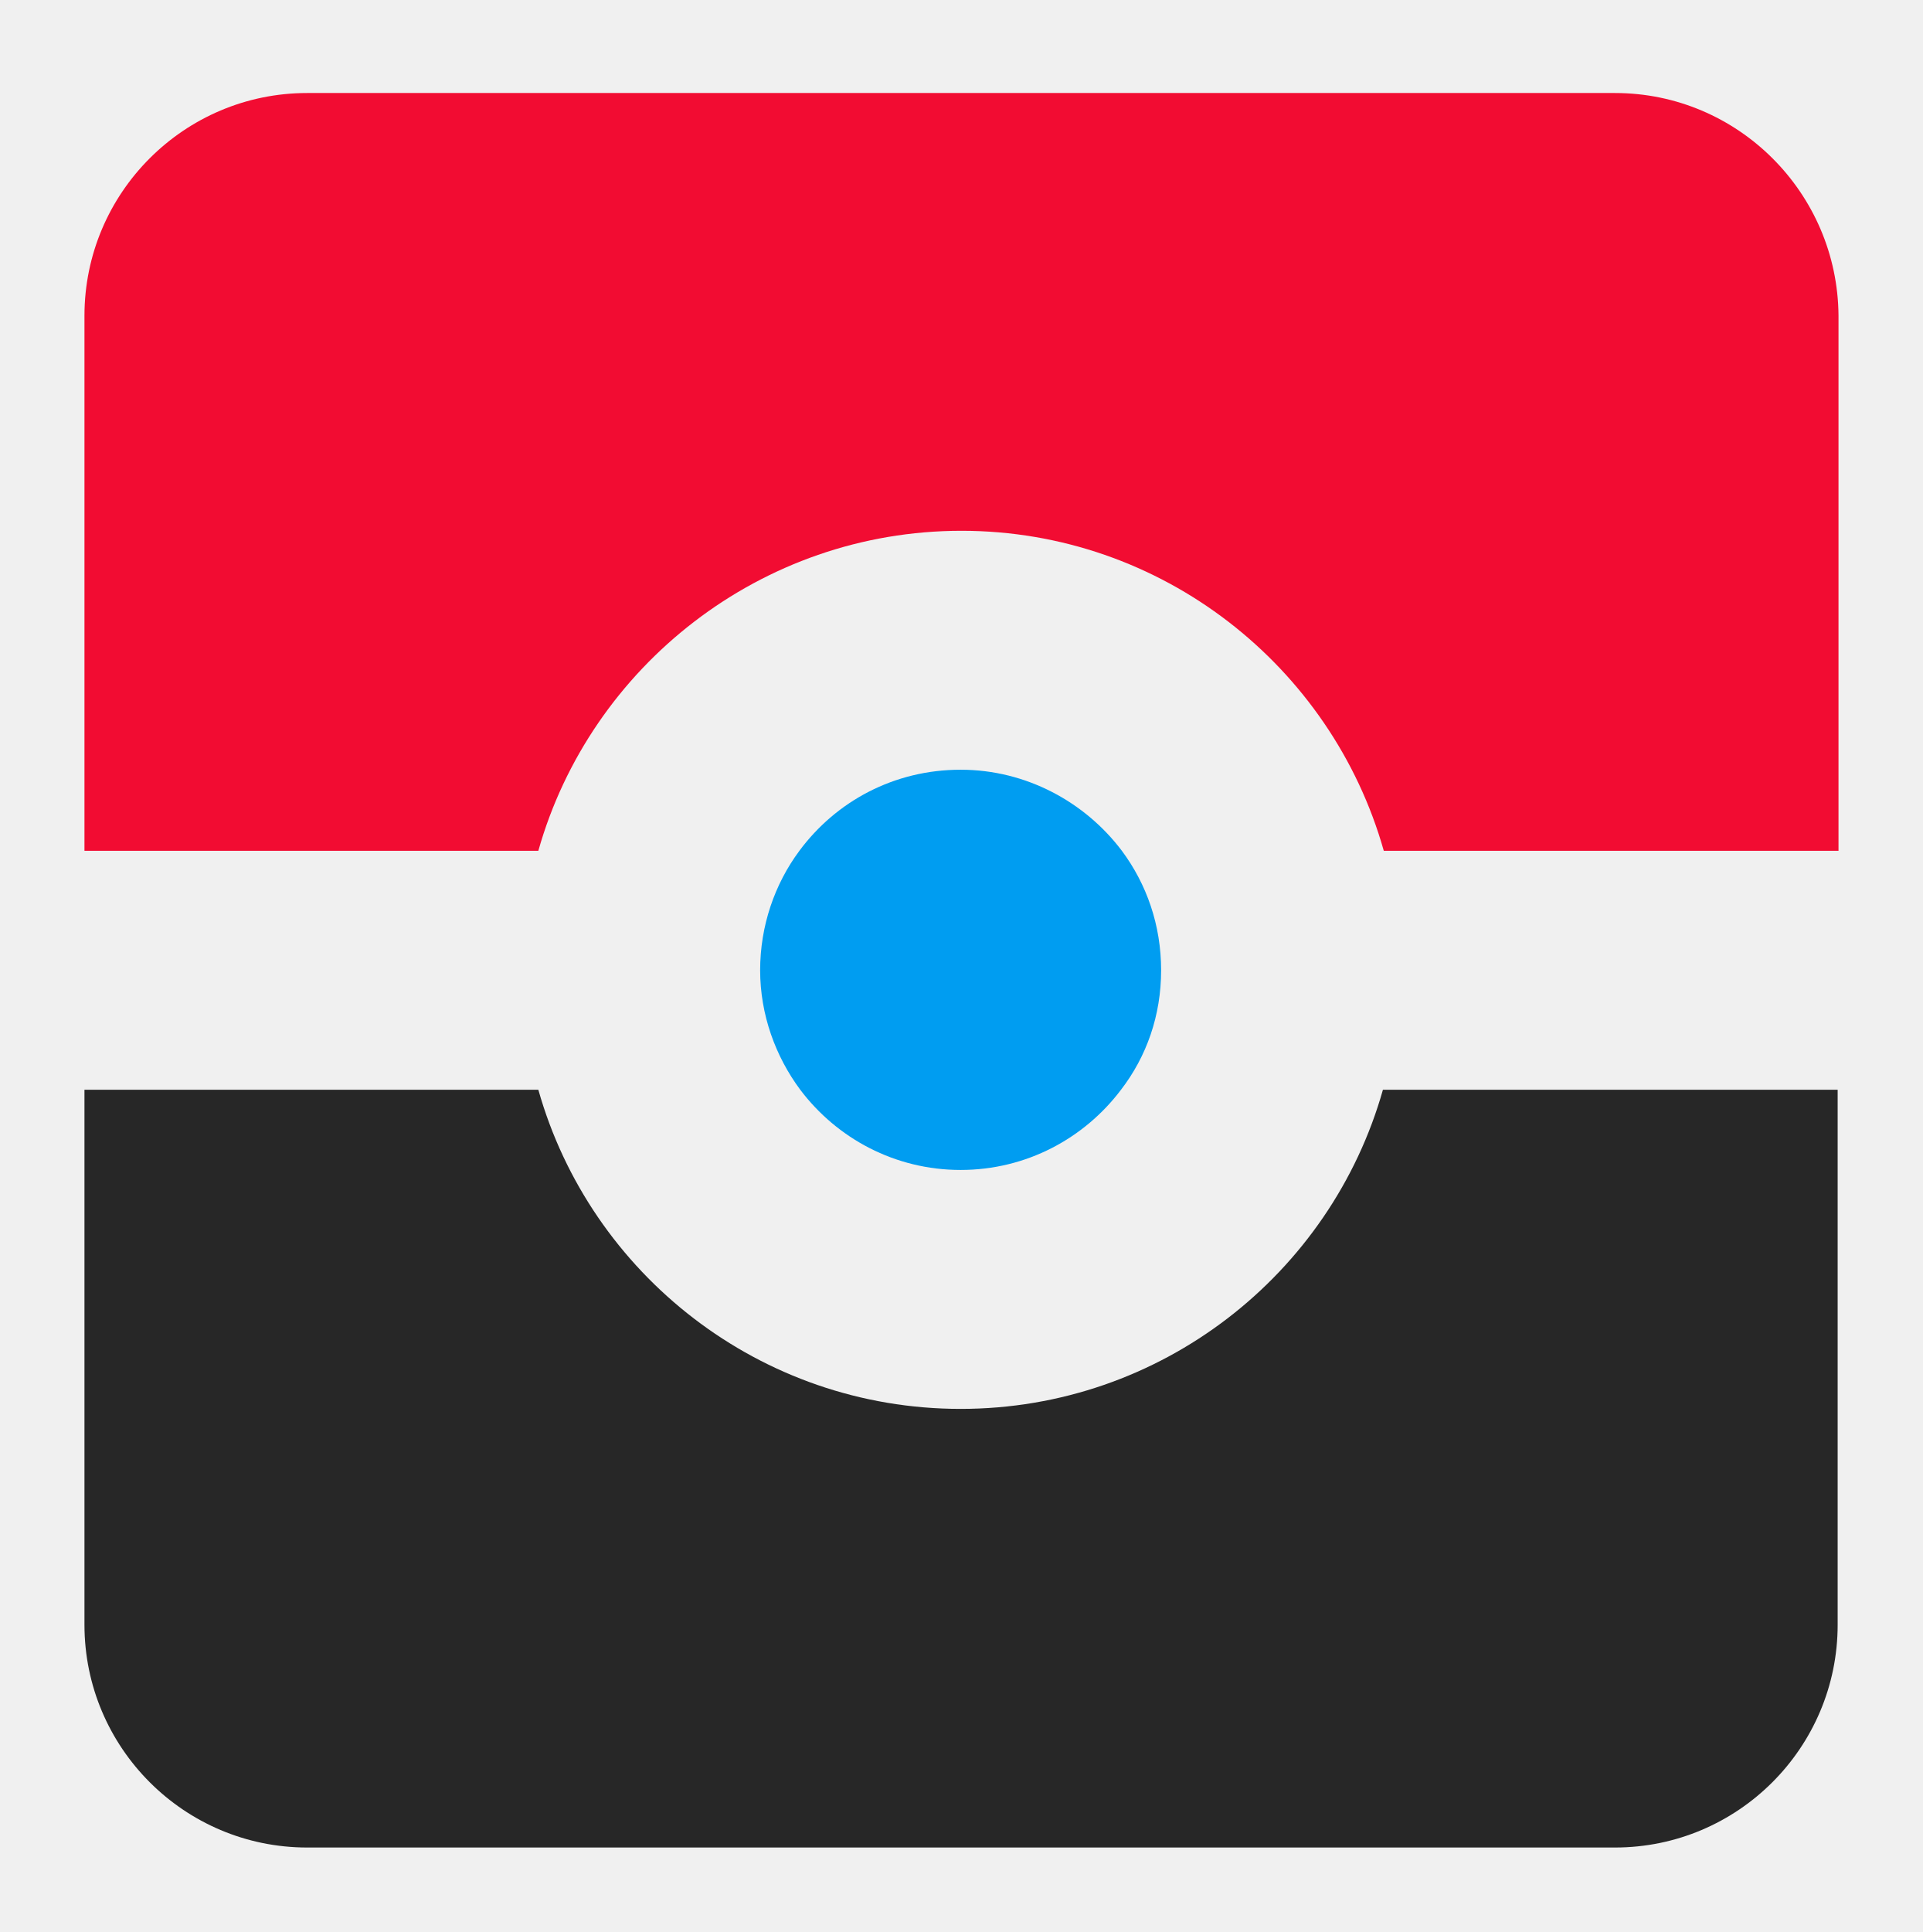
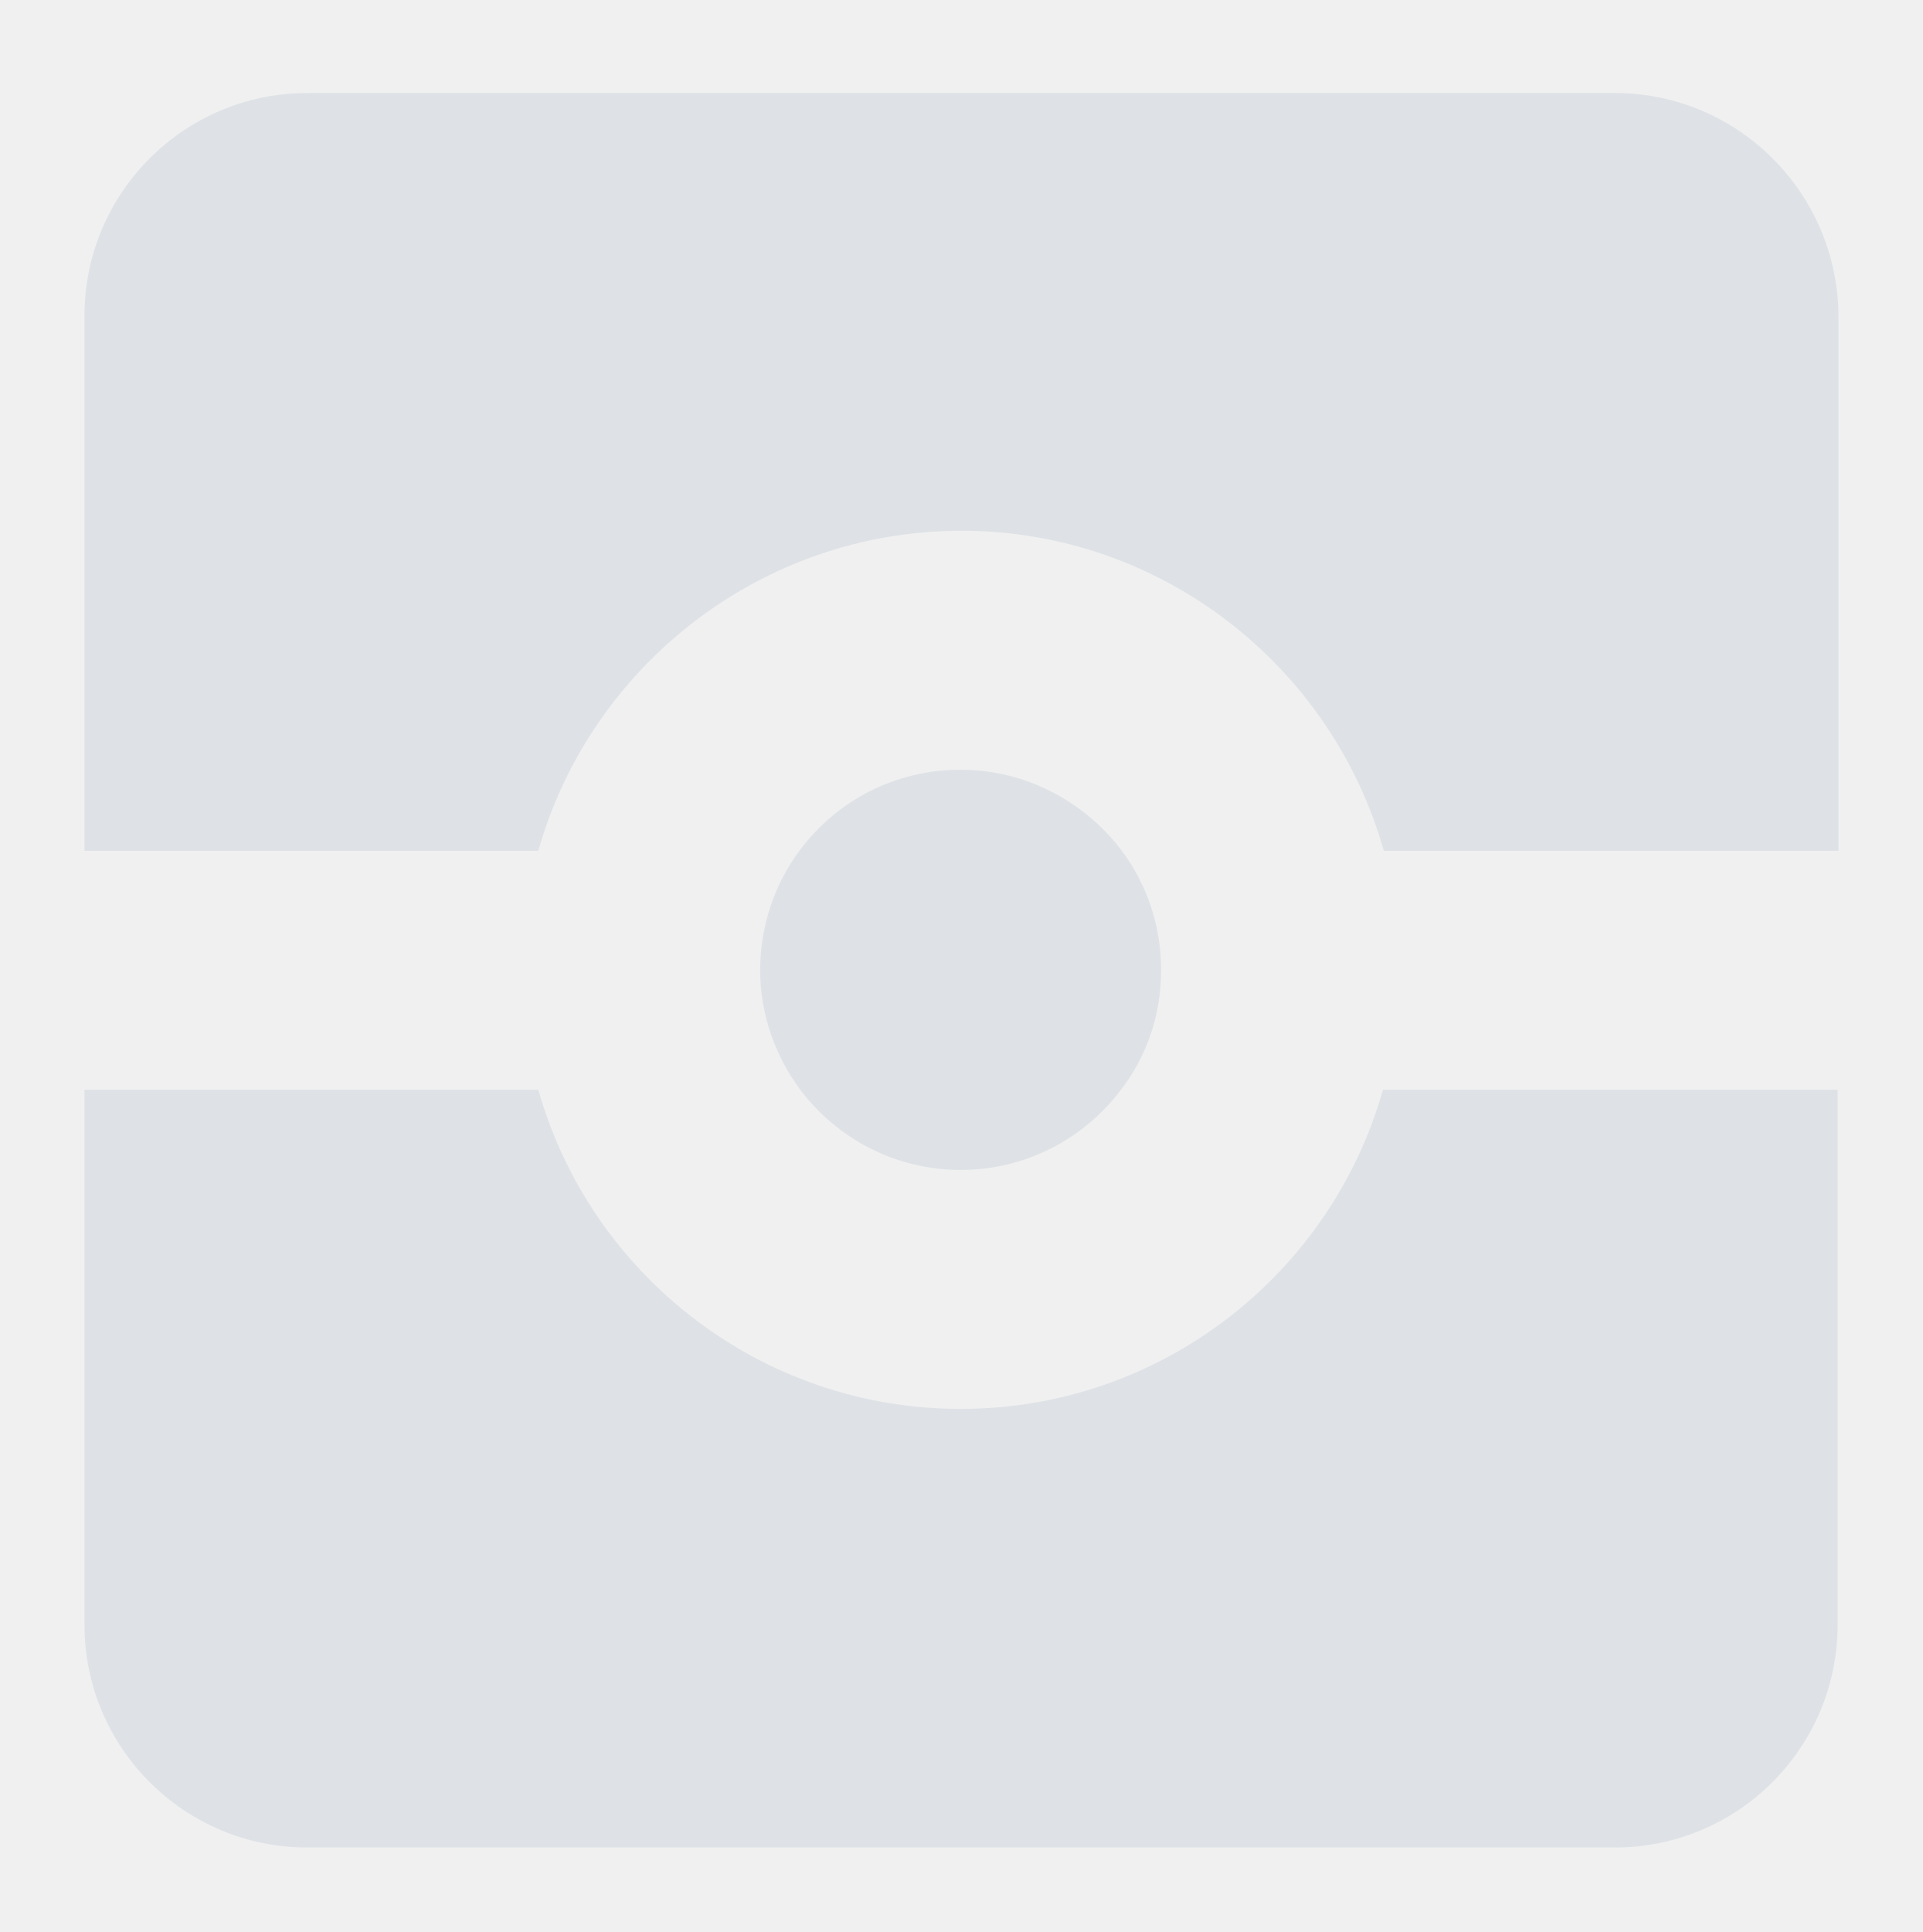
<svg xmlns="http://www.w3.org/2000/svg" version="1.1" id="Layer_1" x="0px" y="0px" viewBox="0 0 225.4 226.4" style="enable-background:new 0 0 225.4 226.4;" xml:space="preserve">
  <style type="text/css">
	.st0{enable-background:new    ;}
	.st1{fill:#F20C32;}
	.st2{fill:#272727;}
	.st3{fill:none;}
	.st4{fill:#C80025;}
	.st5{fill:#009DF1;}
	.st6{fill:#FFFFFF;}
	.st7{fill:url(#SVGID_1_);}
	.st8{fill:url(#SVGID_2_);}
	.st9{fill:#606060;}
+ 	.st10{fill:#DEE2E6;}
</style>
  <g>
    <g class="st0">
      <path class="st1" d="M819.8,757c0,48.4-33.5,81.6-85.6,81.6H673V675.4h61.2C786.3,675.4,819.8,708.4,819.8,757z M731.7,804.3    c30,0,47.7-17.2,47.7-47.2s-17.7-47.7-47.7-47.7h-18.8v94.9H731.7z" />
      <path class="st1" d="M942.2,707.3H882v33h53.3V771H882v35.8h60.2v31.9h-100V675.4h100V707.3z" />
      <path class="st1" d="M1034.7,788.7l-29.3,50h-45.1l52.3-83l-53.5-80.2h46.3l32.8,49.3l28.8-49.3h45.1l-51.9,82.3l54,80.9H1068    L1034.7,788.7z" />
    </g>
    <g class="st0">
      <path class="st2" d="M1245.3,809.8h-60.9l-9.8,28.8H1133l59.1-163.3h46l59.1,163.3h-42.1L1245.3,809.8z M1214.9,719.4l-20,59.8    h40.2L1214.9,719.4z" />
      <path class="st2" d="M1379.5,780.1h-24.7v58.6H1315V675.4h64.4c40,0,60,22.6,60,52.6C1439.5,754.9,1421.2,780.1,1379.5,780.1z     M1376.5,748.4c15.8,0,22.6-7.9,22.6-20.5s-6.7-20.5-22.6-20.5h-21.6v40.9L1376.5,748.4L1376.5,748.4z" />
      <path class="st2" d="M1524.7,780.1H1500v58.6h-39.8V675.4h64.4c40,0,60,22.6,60,52.6C1584.7,754.9,1566.3,780.1,1524.7,780.1z     M1521.6,748.4c15.8,0,22.6-7.9,22.6-20.5s-6.7-20.5-22.6-20.5H1500v40.9L1521.6,748.4L1521.6,748.4z" />
    </g>
  </g>
  <rect x="262.6" y="-31.9" class="st3" width="649.8" height="241" />
  <rect x="147.3" y="-809.6" class="st3" width="516.3" height="259.9" />
  <text transform="matrix(1 0 0 1 147.3353 -575.881)" class="st1" style="font-family:'Poppins-Bold'; font-size:274.186px;">dex</text>
  <rect x="892.6" y="-15.5" class="st3" width="629.8" height="224.8" />
  <text transform="matrix(1 0 0 1 1072.47 -522.8944)" class="st2" style="font-family:'Poppins-Bold'; font-size:255.771px;">app</text>
  <rect x="-102" y="-400.6" class="st2" width="219.6" height="219.6" />
  <circle class="st2" cx="-301.8" cy="531.3" r="19.5" />
-   <path class="st2" d="M408.8,106.7c-3.2-13.9-15.6-24.3-30.5-24.3s-27.3,10.4-30.5,24.3c-0.5,2.2-0.8,4.6-0.8,7s0.3,4.8,0.8,7  c3.2,13.9,15.6,24.3,30.5,24.3c14.9,0,27.4-10.4,30.5-24.3c0.5-2.2,0.8-4.6,0.8-7C409.6,111.2,409.3,108.9,408.8,106.7z   M422.3,120.7c-3.3,21.3-21.8,37.6-44,37.6c-22.2,0-40.7-16.3-44-37.6h-58.8v69.7c0,14.4,11.7,26.1,26.1,26.1h153.3  c14.4,0,26.1-11.7,26.1-26.1v-69.7H422.3L422.3,120.7z" />
+   <path class="st2" d="M408.8,106.7c-3.2-13.9-15.6-24.3-30.5-24.3s-27.3,10.4-30.5,24.3c-0.5,2.2-0.8,4.6-0.8,7s0.3,4.8,0.8,7  c3.2,13.9,15.6,24.3,30.5,24.3s27.4-10.4,30.5-24.3c0.5-2.2,0.8-4.6,0.8-7C409.6,111.2,409.3,108.9,408.8,106.7z M422.3,120.7  c-3.3,21.3-21.8,37.6-44,37.6s-40.7-16.3-44-37.6h-58.8v69.7c0,14.4,11.7,26.1,26.1,26.1h153.3c14.4,0,26.1-11.7,26.1-26.1v-69.7  H422.3L422.3,120.7z" />
  <rect x="146.8" y="-400.6" class="st1" width="219.6" height="219.6" />
  <rect x="395.6" y="-400.6" class="st4" width="219.6" height="219.6" />
  <rect x="644.4" y="-400.6" class="st5" width="219.6" height="219.6" />
  <circle class="st6" cx="-301.8" cy="531.3" r="19.5" />
  <path class="st6" d="M-301.8,496.2c-19.4,0-35.1,15.7-35.1,35.1c0,19.4,15.7,35.1,35.1,35.1s35.1-15.7,35.1-35.1  C-266.7,511.9-282.4,496.2-301.8,496.2z M-301.8,560.6c-16.2,0-29.3-13.1-29.3-29.3S-318,502-301.8,502s29.3,13.1,29.3,29.3  S-285.6,560.6-301.8,560.6z" />
-   <linearGradient id="SVGID_1_" gradientUnits="userSpaceOnUse" x1="-249.45" y1="1455.486" x2="-249.45" y2="1612.786" gradientTransform="matrix(1 0 0 1 0 -994.886)">
+   <linearGradient id="SVGID_1_" gradientUnits="userSpaceOnUse" x1="-249.45" y1="-1227.486" x2="-249.45" y2="-1384.786" gradientTransform="matrix(1 0 0 -1 0 -766.886)">
    <stop offset="0" style="stop-color:#F20C32" />
    <stop offset="1" style="stop-color:#C80025" />
  </linearGradient>
  <path class="st7" d="M-167.2,460.6h-164.5c-11.3,0-20.5,9.2-20.5,20.5v136.8h39.8c5.2,0,10.2-2.6,13.2-6.9l70.1-100.6  c4.7-6.8,12.4-10.8,20.7-10.8h61.7v-18.5C-146.7,469.8-155.9,460.6-167.2,460.6z M-301.8,560.6c-16.2,0-29.3-13.1-29.3-29.3  S-318,502-301.8,502s29.3,13.1,29.3,29.3S-285.6,560.6-301.8,560.6z" />
-   <linearGradient id="SVGID_2_" gradientUnits="userSpaceOnUse" x1="-249.45" y1="1503.686" x2="-249.45" y2="1660.986" gradientTransform="matrix(1 0 0 1 0 -994.886)">
+   <linearGradient id="SVGID_2_" gradientUnits="userSpaceOnUse" x1="-249.45" y1="-1275.686" x2="-249.45" y2="-1432.986" gradientTransform="matrix(1 0 0 -1 0 -766.886)">
    <stop offset="0" style="stop-color:#F20C32" />
    <stop offset="1" style="stop-color:#C80025" />
  </linearGradient>
  <path class="st8" d="M-208.4,508.8h61.7v136.8c0,11.3-9.2,20.5-20.5,20.5h-164.5c-11.3,0-20.5-9.2-20.5-20.5v-18.5h39.8  c8.2,0,16-4,20.7-10.8l70.1-100.6C-218.6,511.4-213.6,508.8-208.4,508.8z" />
  <circle class="st5" cx="-301.8" cy="531.3" r="19.5" />
  <g>
-     <path class="st6" d="M414,113.7c0,2.4-0.3,4.8-0.8,7c-3.2,13.9-15.6,24.3-30.5,24.3s-27.3-10.4-30.5-24.3c-0.5-2.2-0.8-4.6-0.8-7   s0.3-4.8,0.8-7c3.2-13.9,15.6-24.3,30.5-24.3c14.9,0,27.4,10.4,30.5,24.3C413.8,108.9,414,111.2,414,113.7z" />
+     <path class="st6" d="M414,113.7c0,2.4-0.3,4.8-0.8,7c-3.2,13.9-15.6,24.3-30.5,24.3s-27.3-10.4-30.5-24.3c-0.5-2.2-0.8-4.6-0.8-7   s0.3-4.8,0.8-7c3.2-13.9,15.6-24.3,30.5-24.3s27.4,10.4,30.5,24.3C413.8,108.9,414,111.2,414,113.7z" />
  </g>
  <circle class="st2" cx="-301.8" cy="776.6" r="19.5" />
  <circle class="st6" cx="-301.8" cy="776.6" r="19.5" />
  <path class="st6" d="M-301.8,741.5c-19.4,0-35.1,15.7-35.1,35.1c0,19.4,15.7,35.1,35.1,35.1s35.1-15.7,35.1-35.1  C-266.7,757.2-282.4,741.5-301.8,741.5z M-301.8,805.9c-16.2,0-29.3-13.1-29.3-29.3s13.1-29.3,29.3-29.3c16.2,0,29.3,13.1,29.3,29.3  S-285.6,805.9-301.8,805.9z" />
  <path class="st6" d="M-167.2,705.9h-164.5c-11.3,0-20.5,9.2-20.5,20.5v136.8h39.8c5.2,0,10.2-2.6,13.2-6.9l70.1-100.6  c4.7-6.8,12.4-10.8,20.7-10.8h61.7v-18.5C-146.7,715.1-155.9,705.9-167.2,705.9z M-301.8,805.9c-16.2,0-29.3-13.1-29.3-29.3  s13.1-29.3,29.3-29.3c16.2,0,29.3,13.1,29.3,29.3S-285.6,805.9-301.8,805.9z" />
  <path class="st6" d="M-208.4,754.1h61.7v136.8c0,11.3-9.2,20.5-20.5,20.5h-164.5c-11.3,0-20.5-9.2-20.5-20.5v-18.5h39.8  c8.2,0,16-4,20.7-10.8l70.1-100.6C-218.6,756.7-213.6,754.1-208.4,754.1z" />
  <circle class="st6" cx="-301.8" cy="776.6" r="19.5" />
  <polygon class="st9" points="-171.1,852.8 -187.4,836.6 -187.4,869.1 " />
-   <path class="st5" d="M409.6,113.7c0,2.4-0.3,4.8-0.8,7c-3.2,13.9-15.6,24.3-30.5,24.3s-27.3-10.4-30.5-24.3c-0.5-2.2-0.8-4.6-0.8-7  s0.3-4.8,0.8-7c3.2-13.9,15.6-24.3,30.5-24.3c14.9,0,27.4,10.4,30.5,24.3C409.3,108.9,409.6,111.2,409.6,113.7z" />
-   <path class="st1" d="M454.9,10.9H301.6c-14.4,0-26.1,11.7-26.1,26.1v69.7h58.8c3.3-21.3,21.8-37.6,44-37.6c22.2,0,40.7,16.3,44,37.6  h58.8V37C481,22.6,469.3,10.9,454.9,10.9z" />
-   <path class="st2" d="M162.1,127.7c-6.1,21.6-26,37.4-49.5,37.4c-23.5,0-43.4-15.8-49.5-37.4H9.9v62.7c0,14.4,11.7,26.1,26.1,26.1  h153.3c14.4,0,26.1-11.7,26.1-26.1v-62.7H162.1z" />
-   <path class="st1" d="M215.5,37v62.7h-53.3c-6.1-21.6-26-37.5-49.5-37.5S69.2,78.1,63.1,99.7H9.9V37c0-14.4,11.7-26.1,26.1-26.1  h153.3C203.7,10.9,215.4,22.6,215.5,37z" />
+   <path class="st5" d="M409.6,113.7c0,2.4-0.3,4.8-0.8,7c-3.2,13.9-15.6,24.3-30.5,24.3s-27.3-10.4-30.5-24.3c-0.5-2.2-0.8-4.6-0.8-7  s0.3-4.8,0.8-7c3.2-13.9,15.6-24.3,30.5-24.3s27.4,10.4,30.5,24.3C409.3,108.9,409.6,111.2,409.6,113.7z" />
+   <path class="st1" d="M454.9,10.9H301.6c-14.4,0-26.1,11.7-26.1,26.1v69.7h58.8c3.3-21.3,21.8-37.6,44-37.6s40.7,16.3,44,37.6h58.8  V37C481,22.6,469.3,10.9,454.9,10.9z" />
+   <path class="st10" d="M162.1,127.7c-6.1,21.6-26,37.4-49.5,37.4s-43.4-15.8-49.5-37.4H9.9v62.7c0,14.4,11.7,26.1,26.1,26.1h153.3  c14.4,0,26.1-11.7,26.1-26.1v-62.7L162.1,127.7L162.1,127.7z" />
+   <path class="st10" d="M215.5,37v62.7h-53.3c-6.1-21.6-26-37.5-49.5-37.5S69.2,78.1,63.1,99.7H9.9V37c0-14.4,11.7-26.1,26.1-26.1  h153.3C203.7,10.9,215.4,22.6,215.5,37z" />
  <g>
-     <path class="st5" d="M136.1,113.7c0,5.3-1.7,10.1-4.7,14c-4.3,5.7-11.1,9.4-18.8,9.4s-14.5-3.7-18.8-9.4c-2.9-3.9-4.7-8.8-4.7-14   c0-5.2,1.7-10.1,4.6-14c4.3-5.8,11.1-9.5,18.9-9.5c7.7,0,14.6,3.8,18.9,9.5C134.4,103.6,136.1,108.4,136.1,113.7z" />
+     <path class="st10" d="M136.1,113.7c0,5.3-1.7,10.1-4.7,14c-4.3,5.7-11.1,9.4-18.8,9.4s-14.5-3.7-18.8-9.4c-2.9-3.9-4.7-8.8-4.7-14   s1.7-10.1,4.6-14c4.3-5.8,11.1-9.5,18.9-9.5c7.7,0,14.6,3.8,18.9,9.5C134.4,103.6,136.1,108.4,136.1,113.7z" />
  </g>
</svg>
